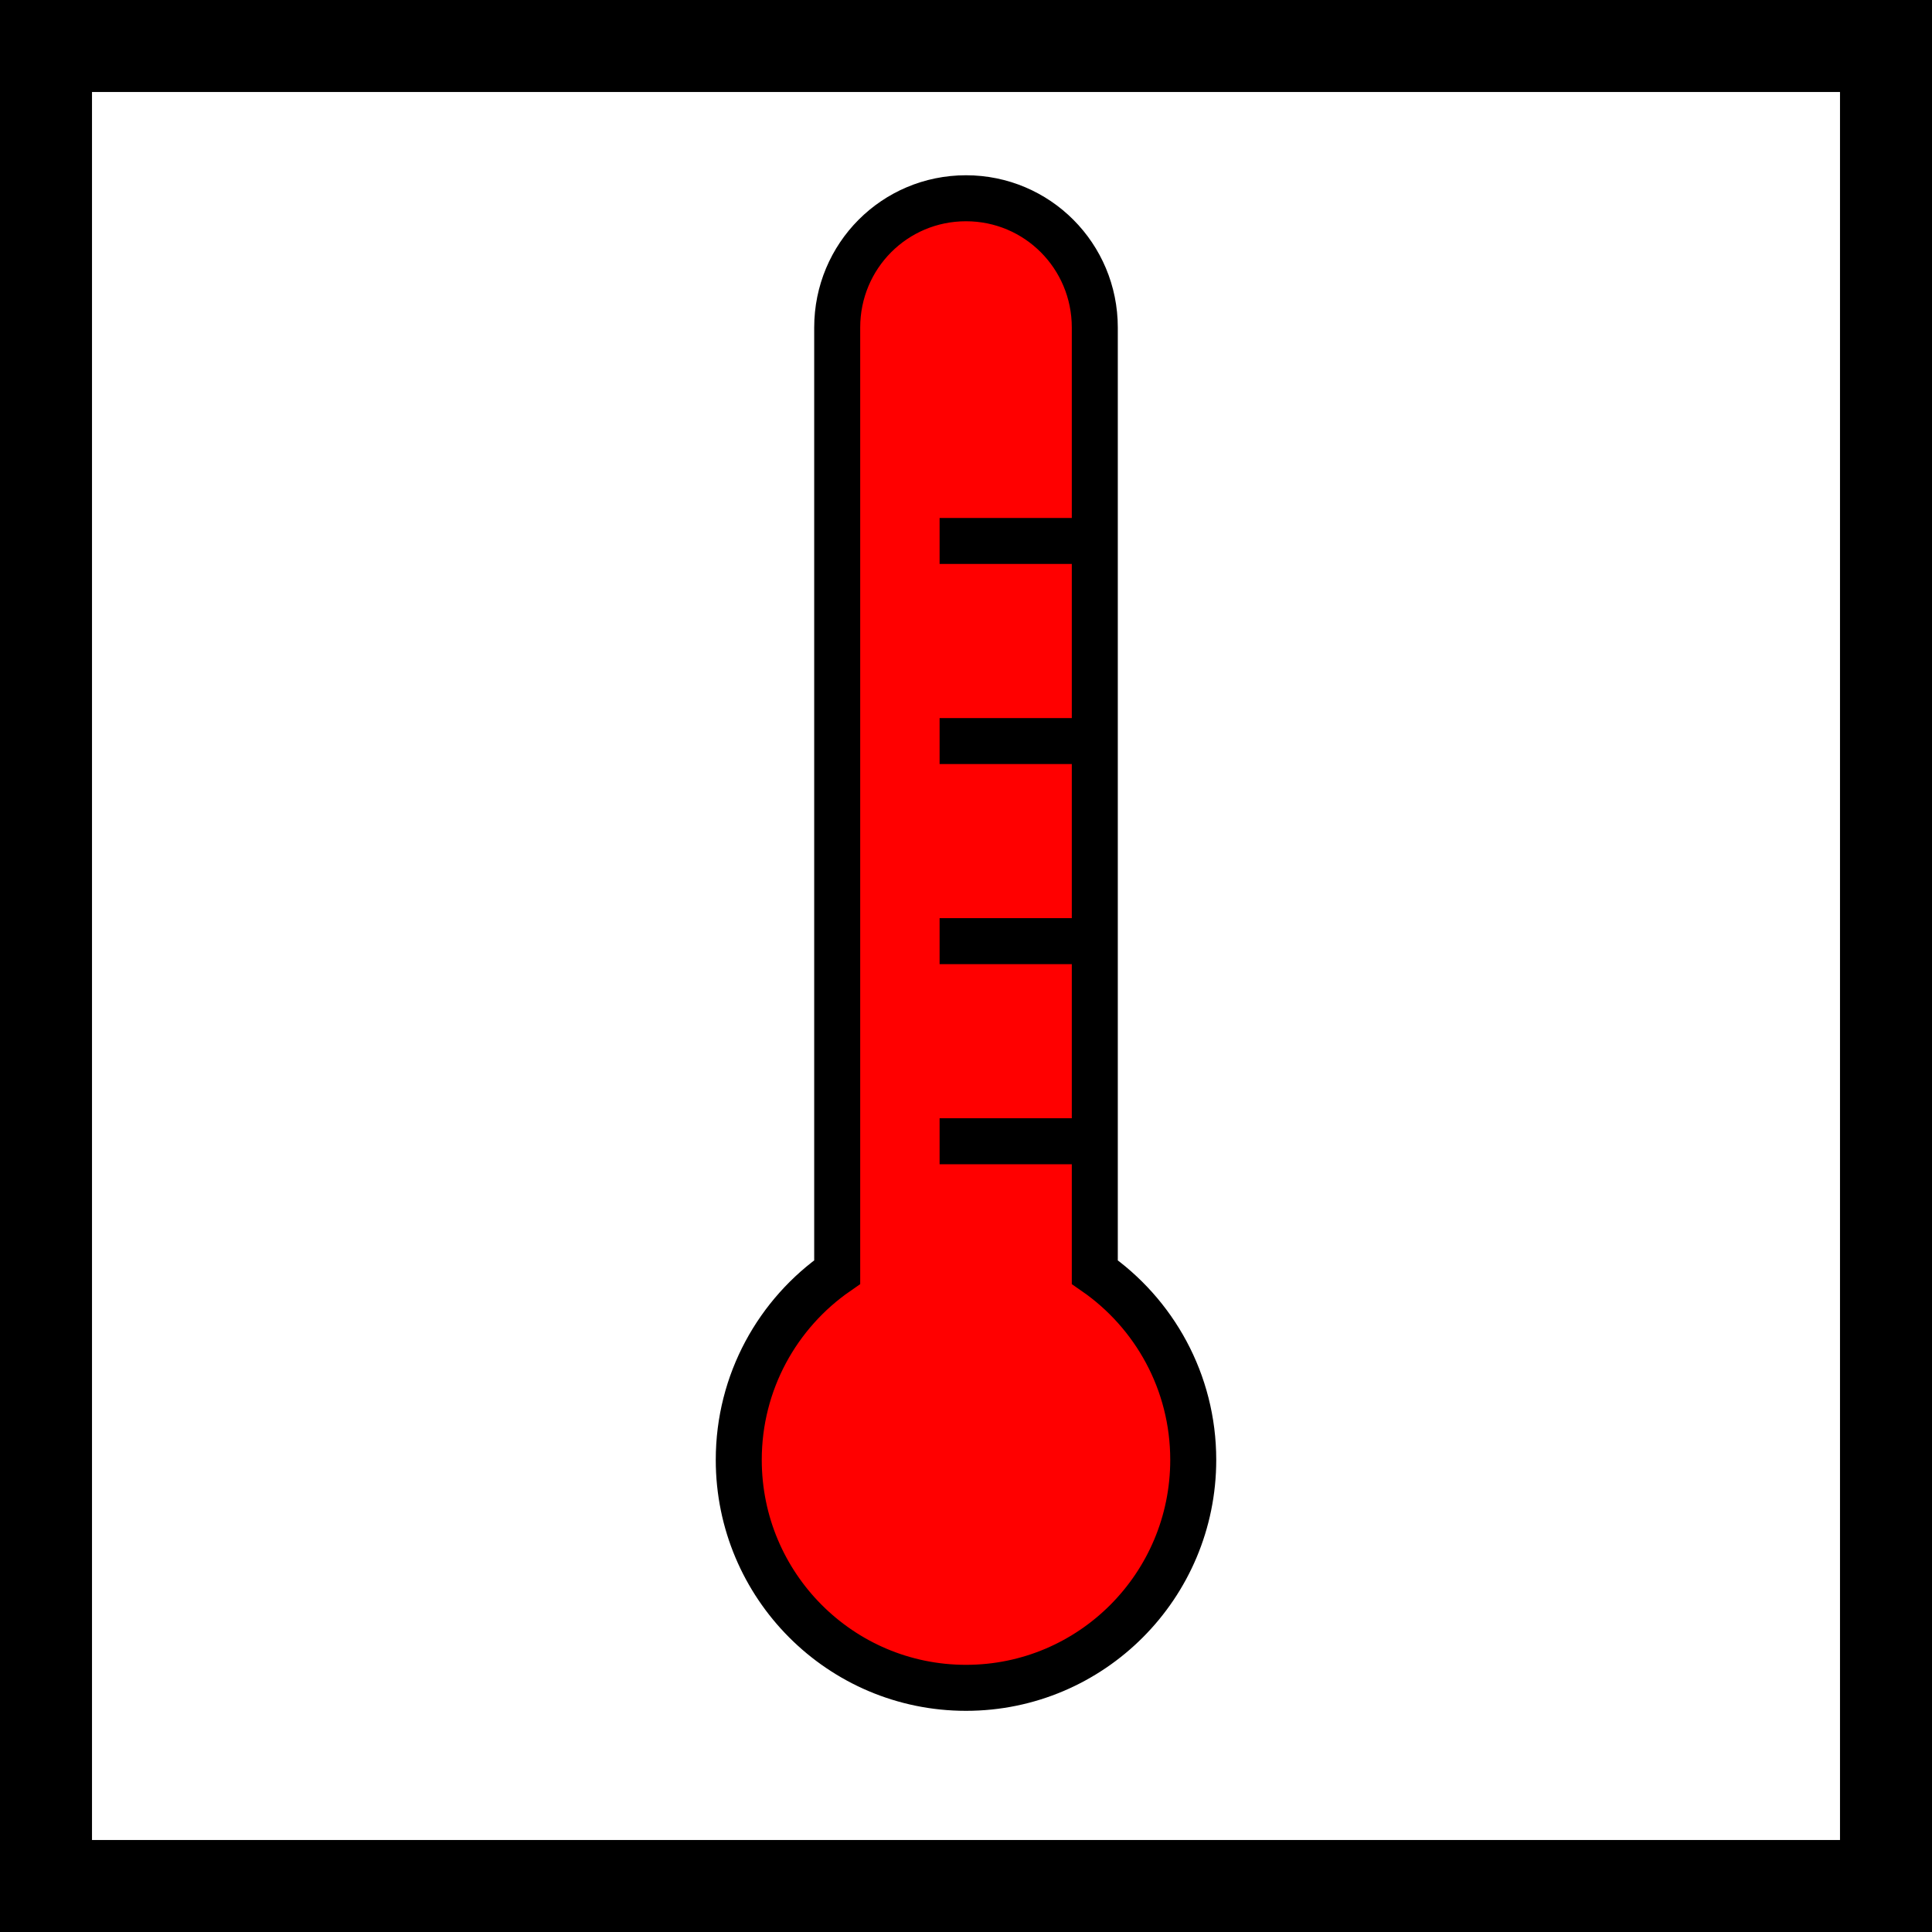
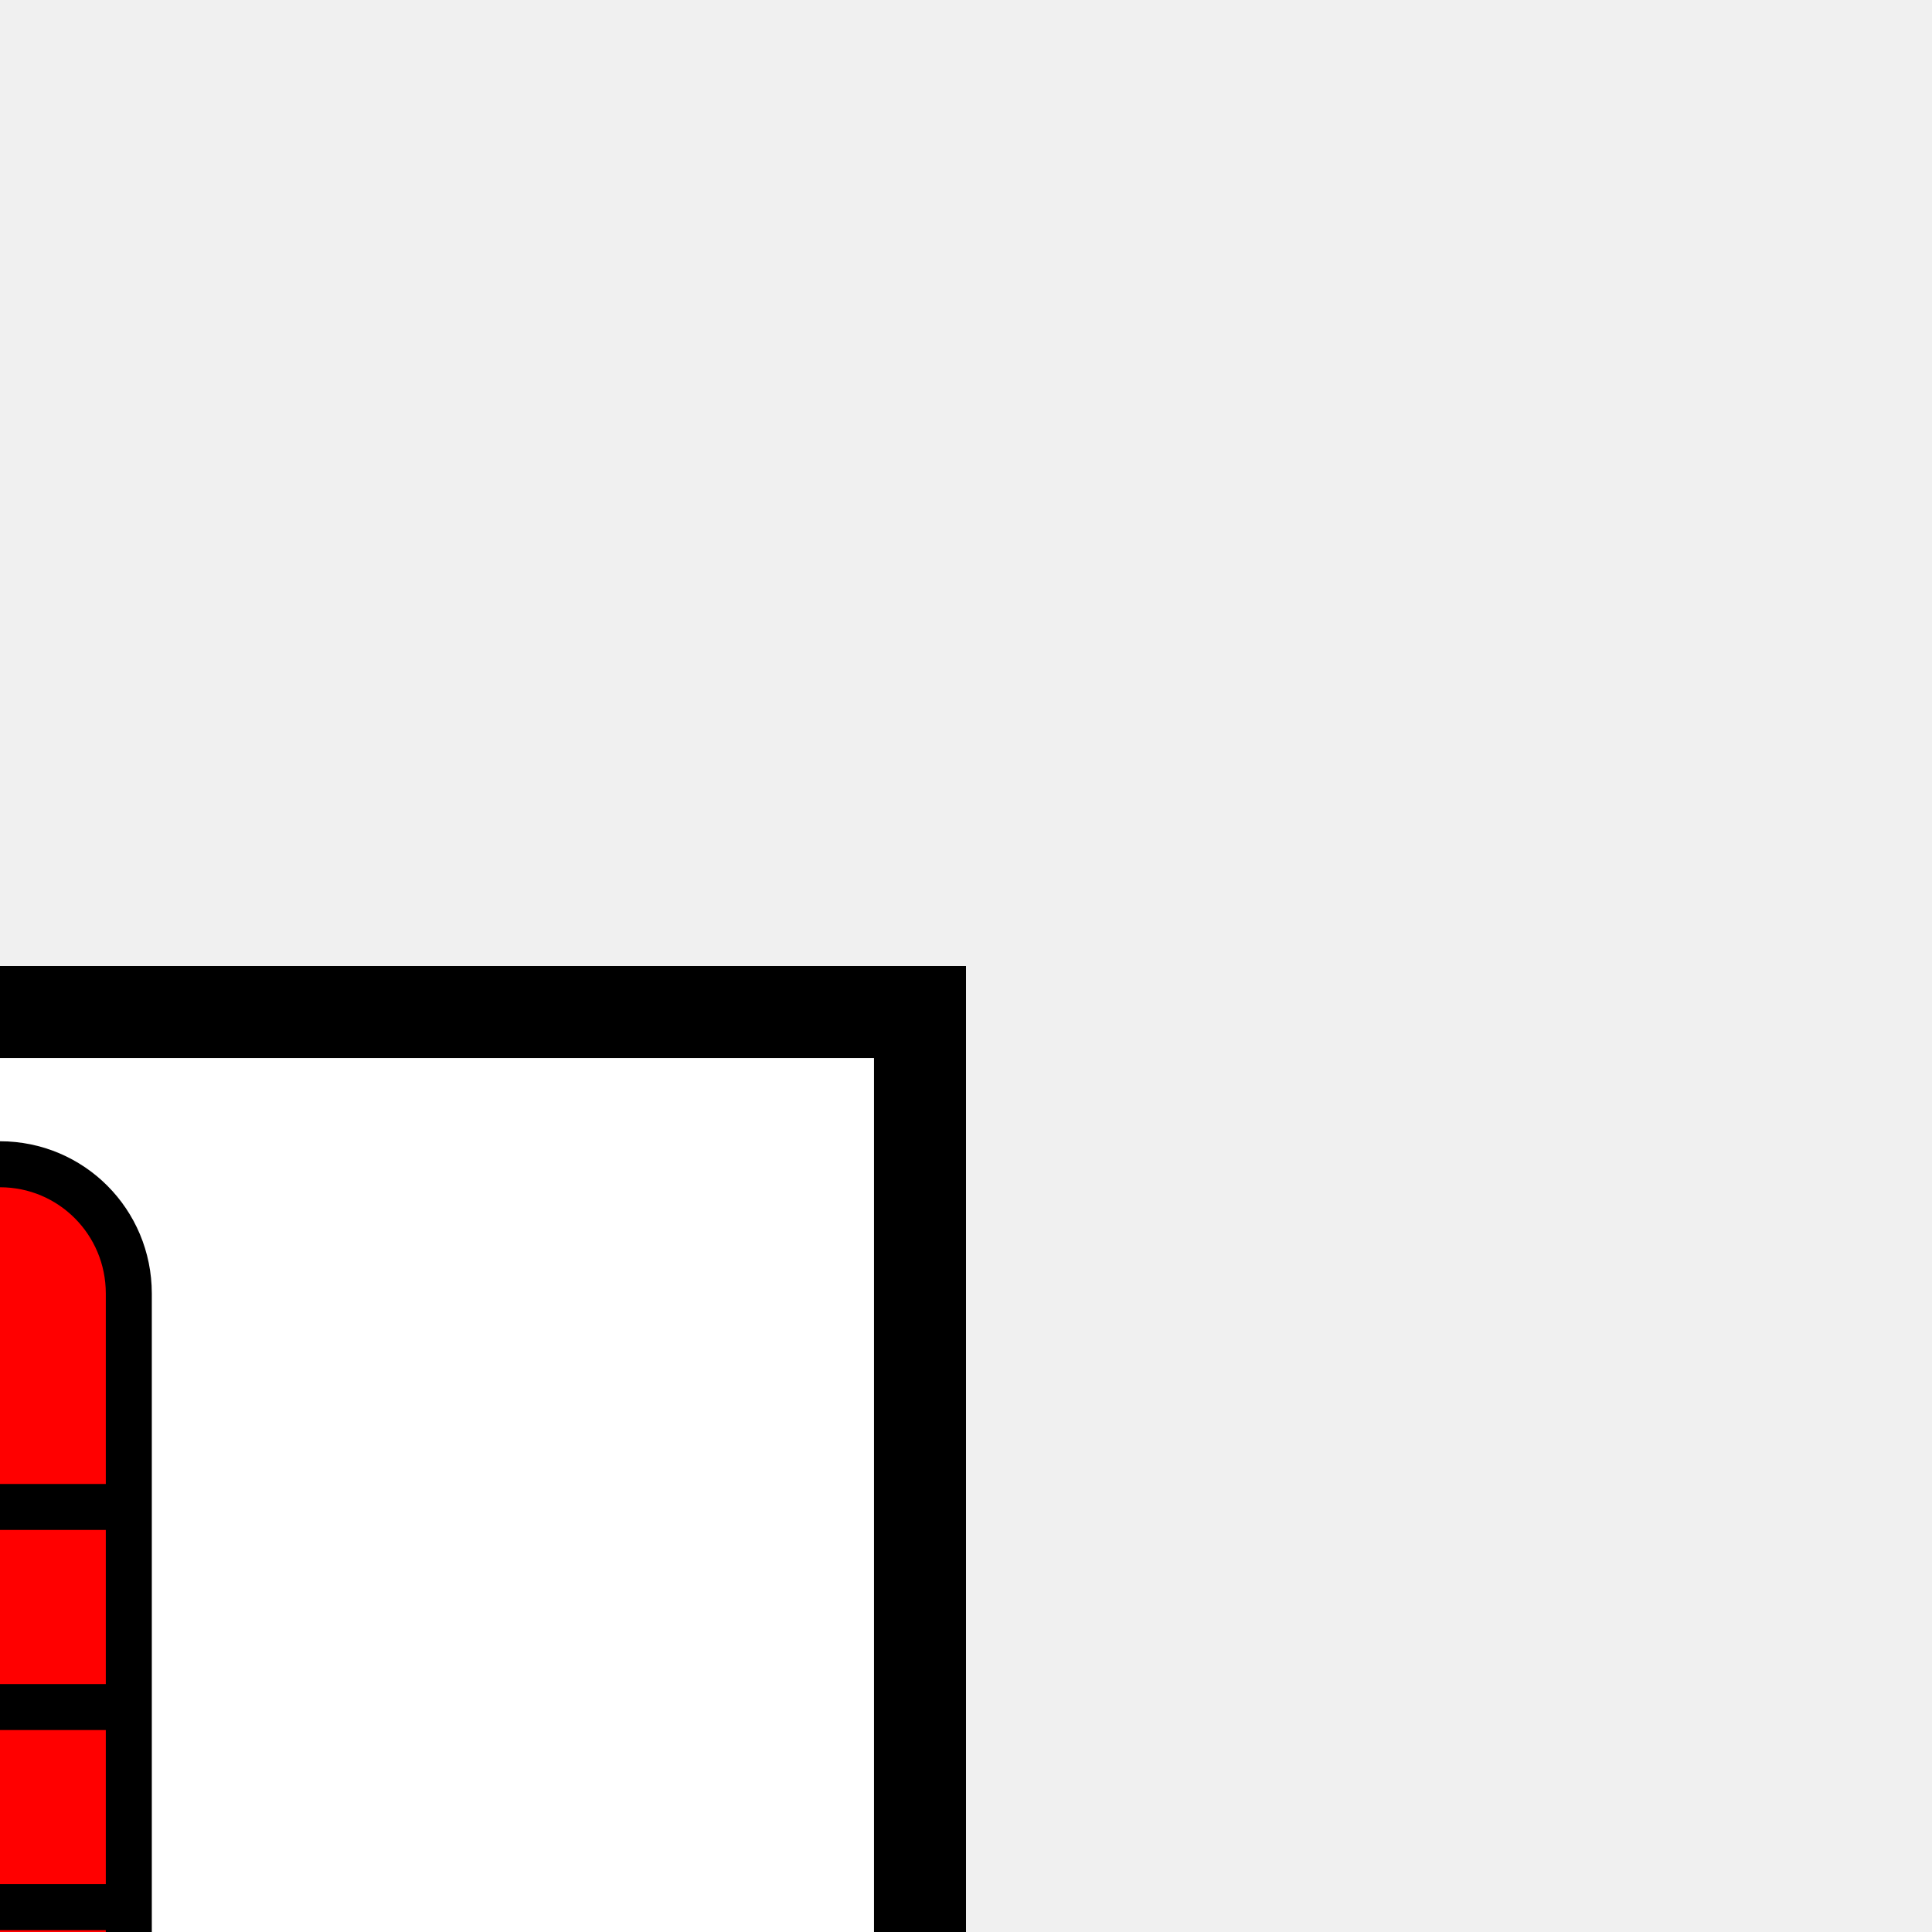
- <svg xmlns="http://www.w3.org/2000/svg" version="1.1" width="21" height="21">
-   <path d="m 0.5,0.5 0,20 20,0 0,-20 z" style="fill:#ffffff;stroke:#000000" />
-   <path style="fill:#ff0000;stroke:#000000;stroke-width:0.5;" d="m 10.213,12.405 1.565,0 m -1.565,-6.525 1.565,0 m -1.565,2.175 1.565,0 m -1.565,2.175 1.565,0 M 10.5,2.155 c -0.776,0 -1.4,0.627 -1.4,1.405 l 0,10.267 c -0.646,0.447 -1.07,1.195 -1.07,2.041 0,1.368 1.106,2.478 2.47,2.478 1.364,0 2.47,-1.11 2.47,-2.478 0,-0.846 -0.424,-1.594 -1.07,-2.041 l 0,-10.267 c 0,-0.778 -0.625,-1.405 -1.4,-1.405 z" />
+ <svg xmlns="http://www.w3.org/2000/svg" width="21" height="21" version="1.1">
+   <path d="m -10,11 0,20 20,0 0,-20 z" style="fill:#ffffff;stroke:#000000" />
+   <path style="fill:#ff0000;stroke:#000000;stroke-width:0.5" d="m -0.287,22.905 1.565,0 m -1.565,-6.525 1.565,0 m -1.565,2.175 1.565,0 m -1.565,2.175 1.565,0 M 6.3e-5,12.655 c -0.776,0 -1.4,0.627 -1.4,1.405 l 0,10.267 c -0.646,0.447 -1.07,1.195 -1.07,2.041 0,1.368 1.106,2.478 2.47,2.478 1.364,0 2.47,-1.11 2.47,-2.478 0,-0.846 -0.424,-1.594 -1.07,-2.041 l 0,-10.267 c 0,-0.778 -0.625,-1.405 -1.4,-1.405 z" />
</svg>
